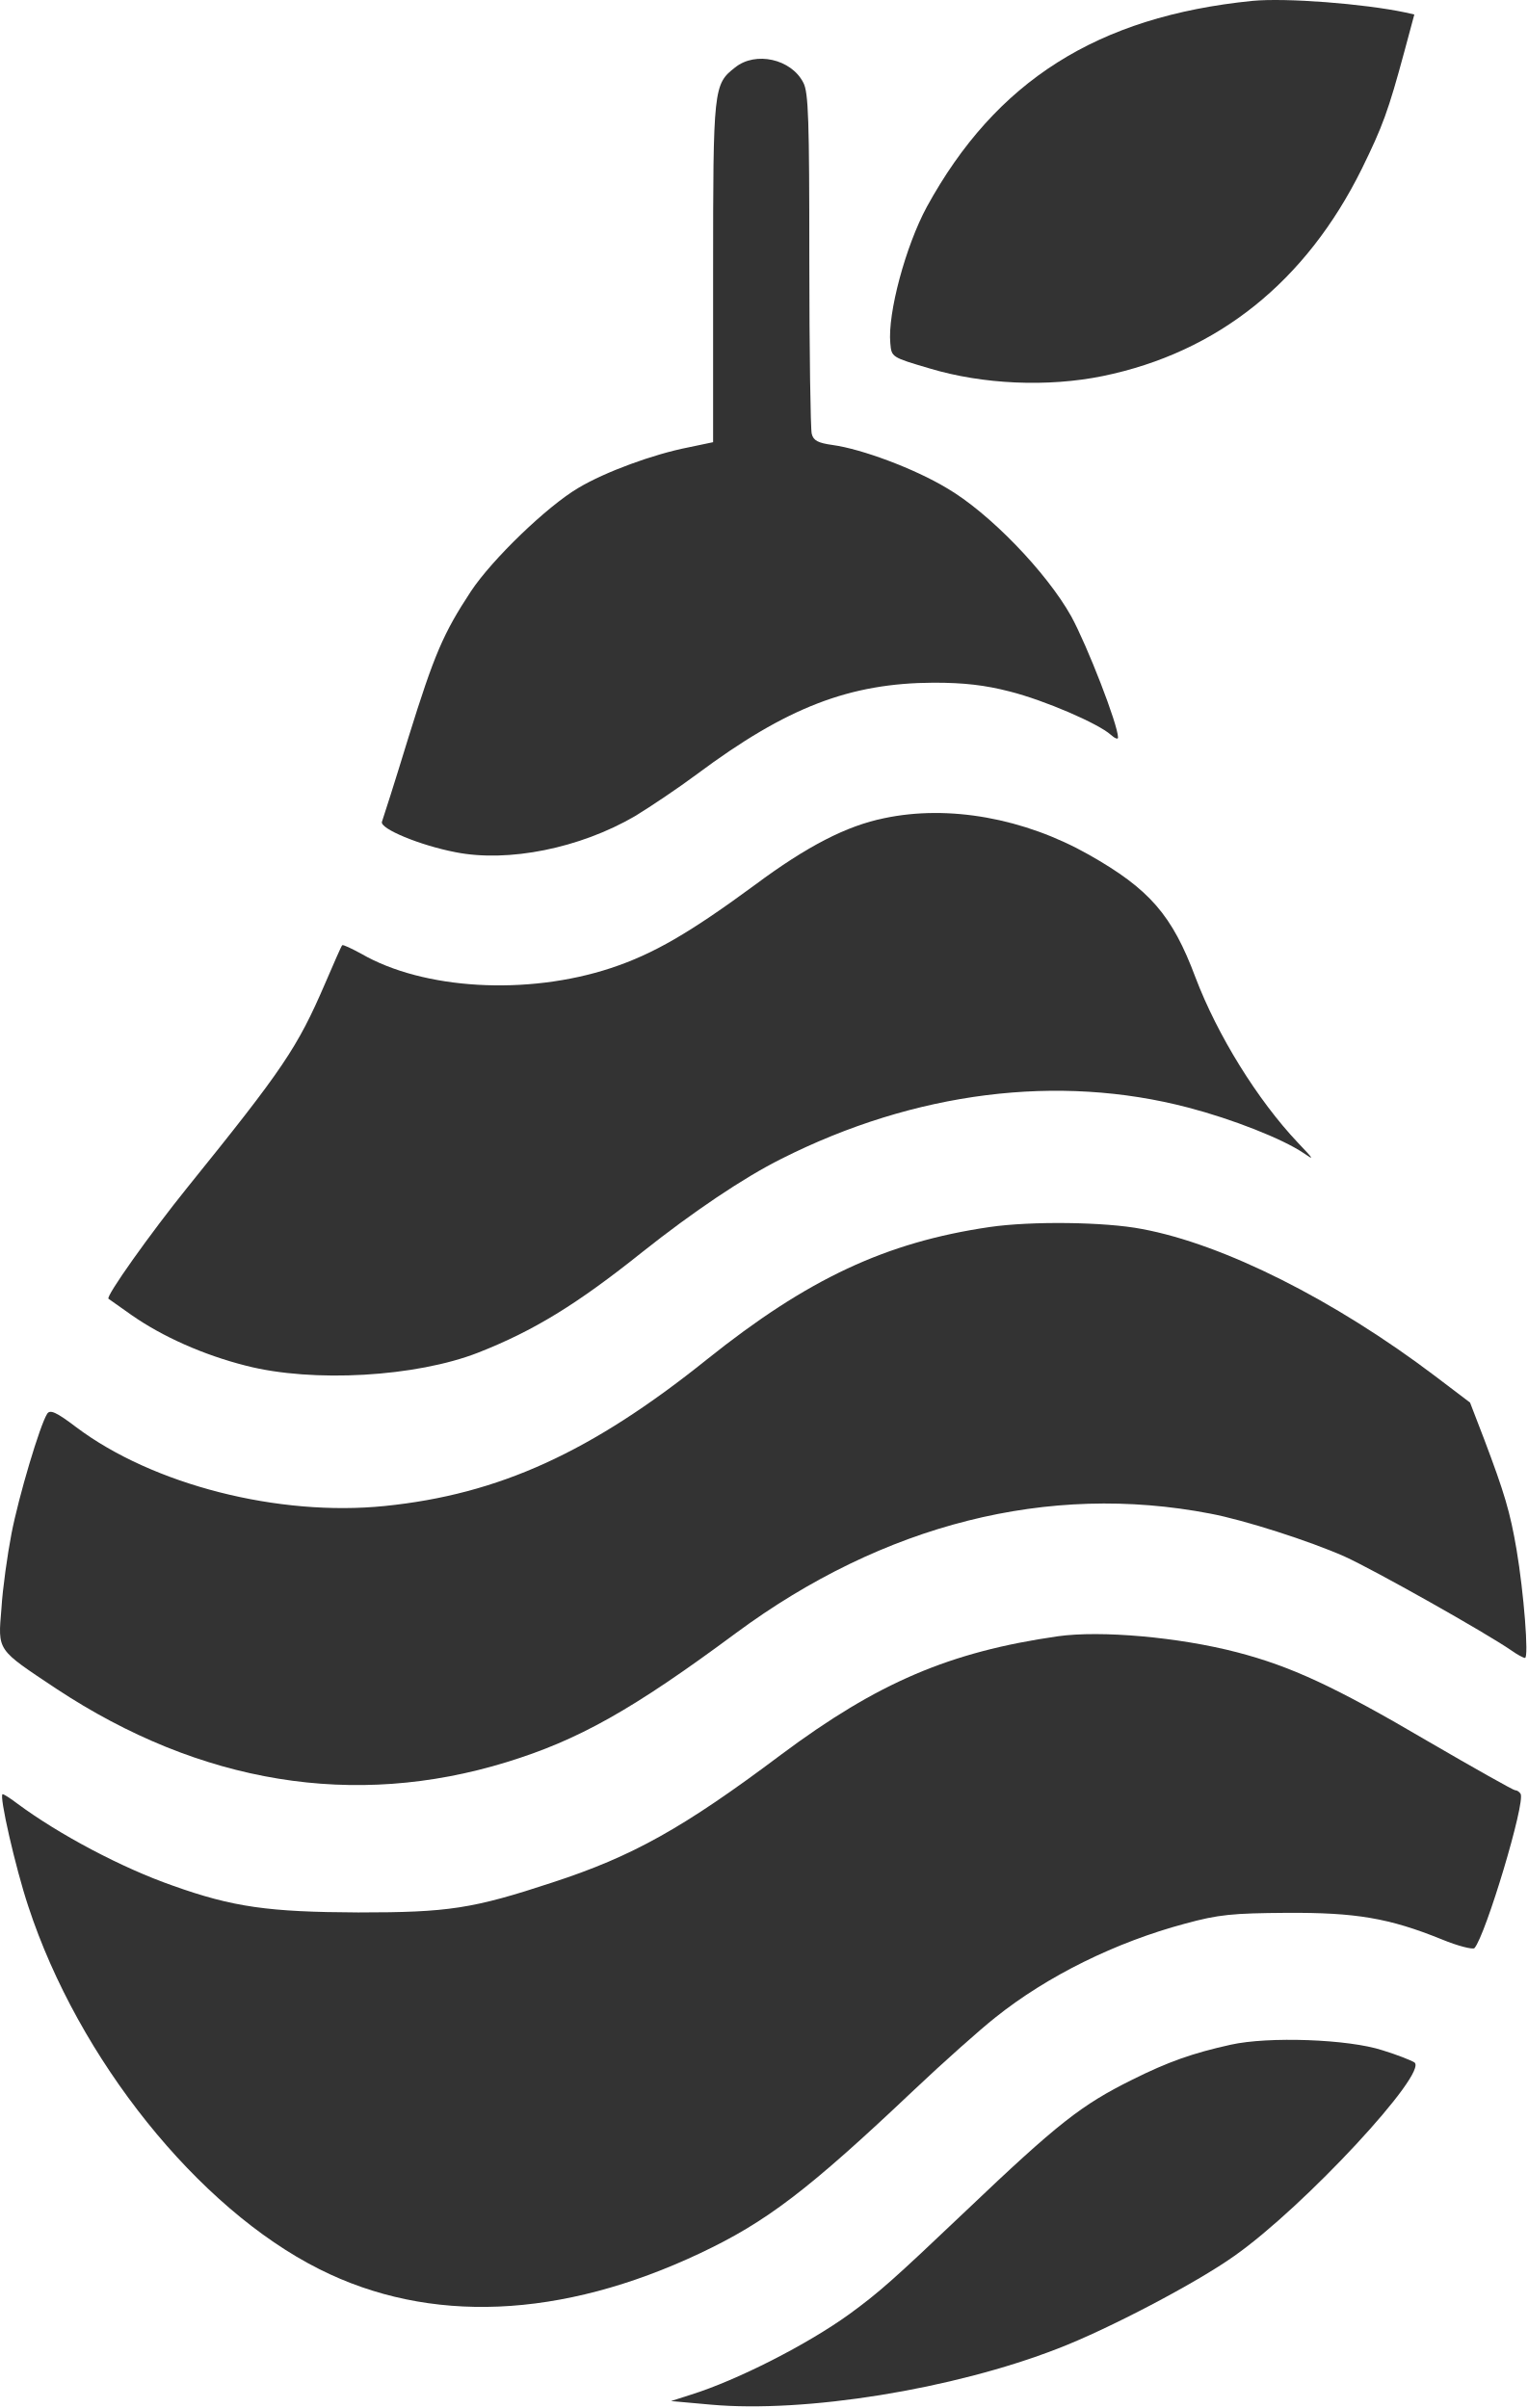
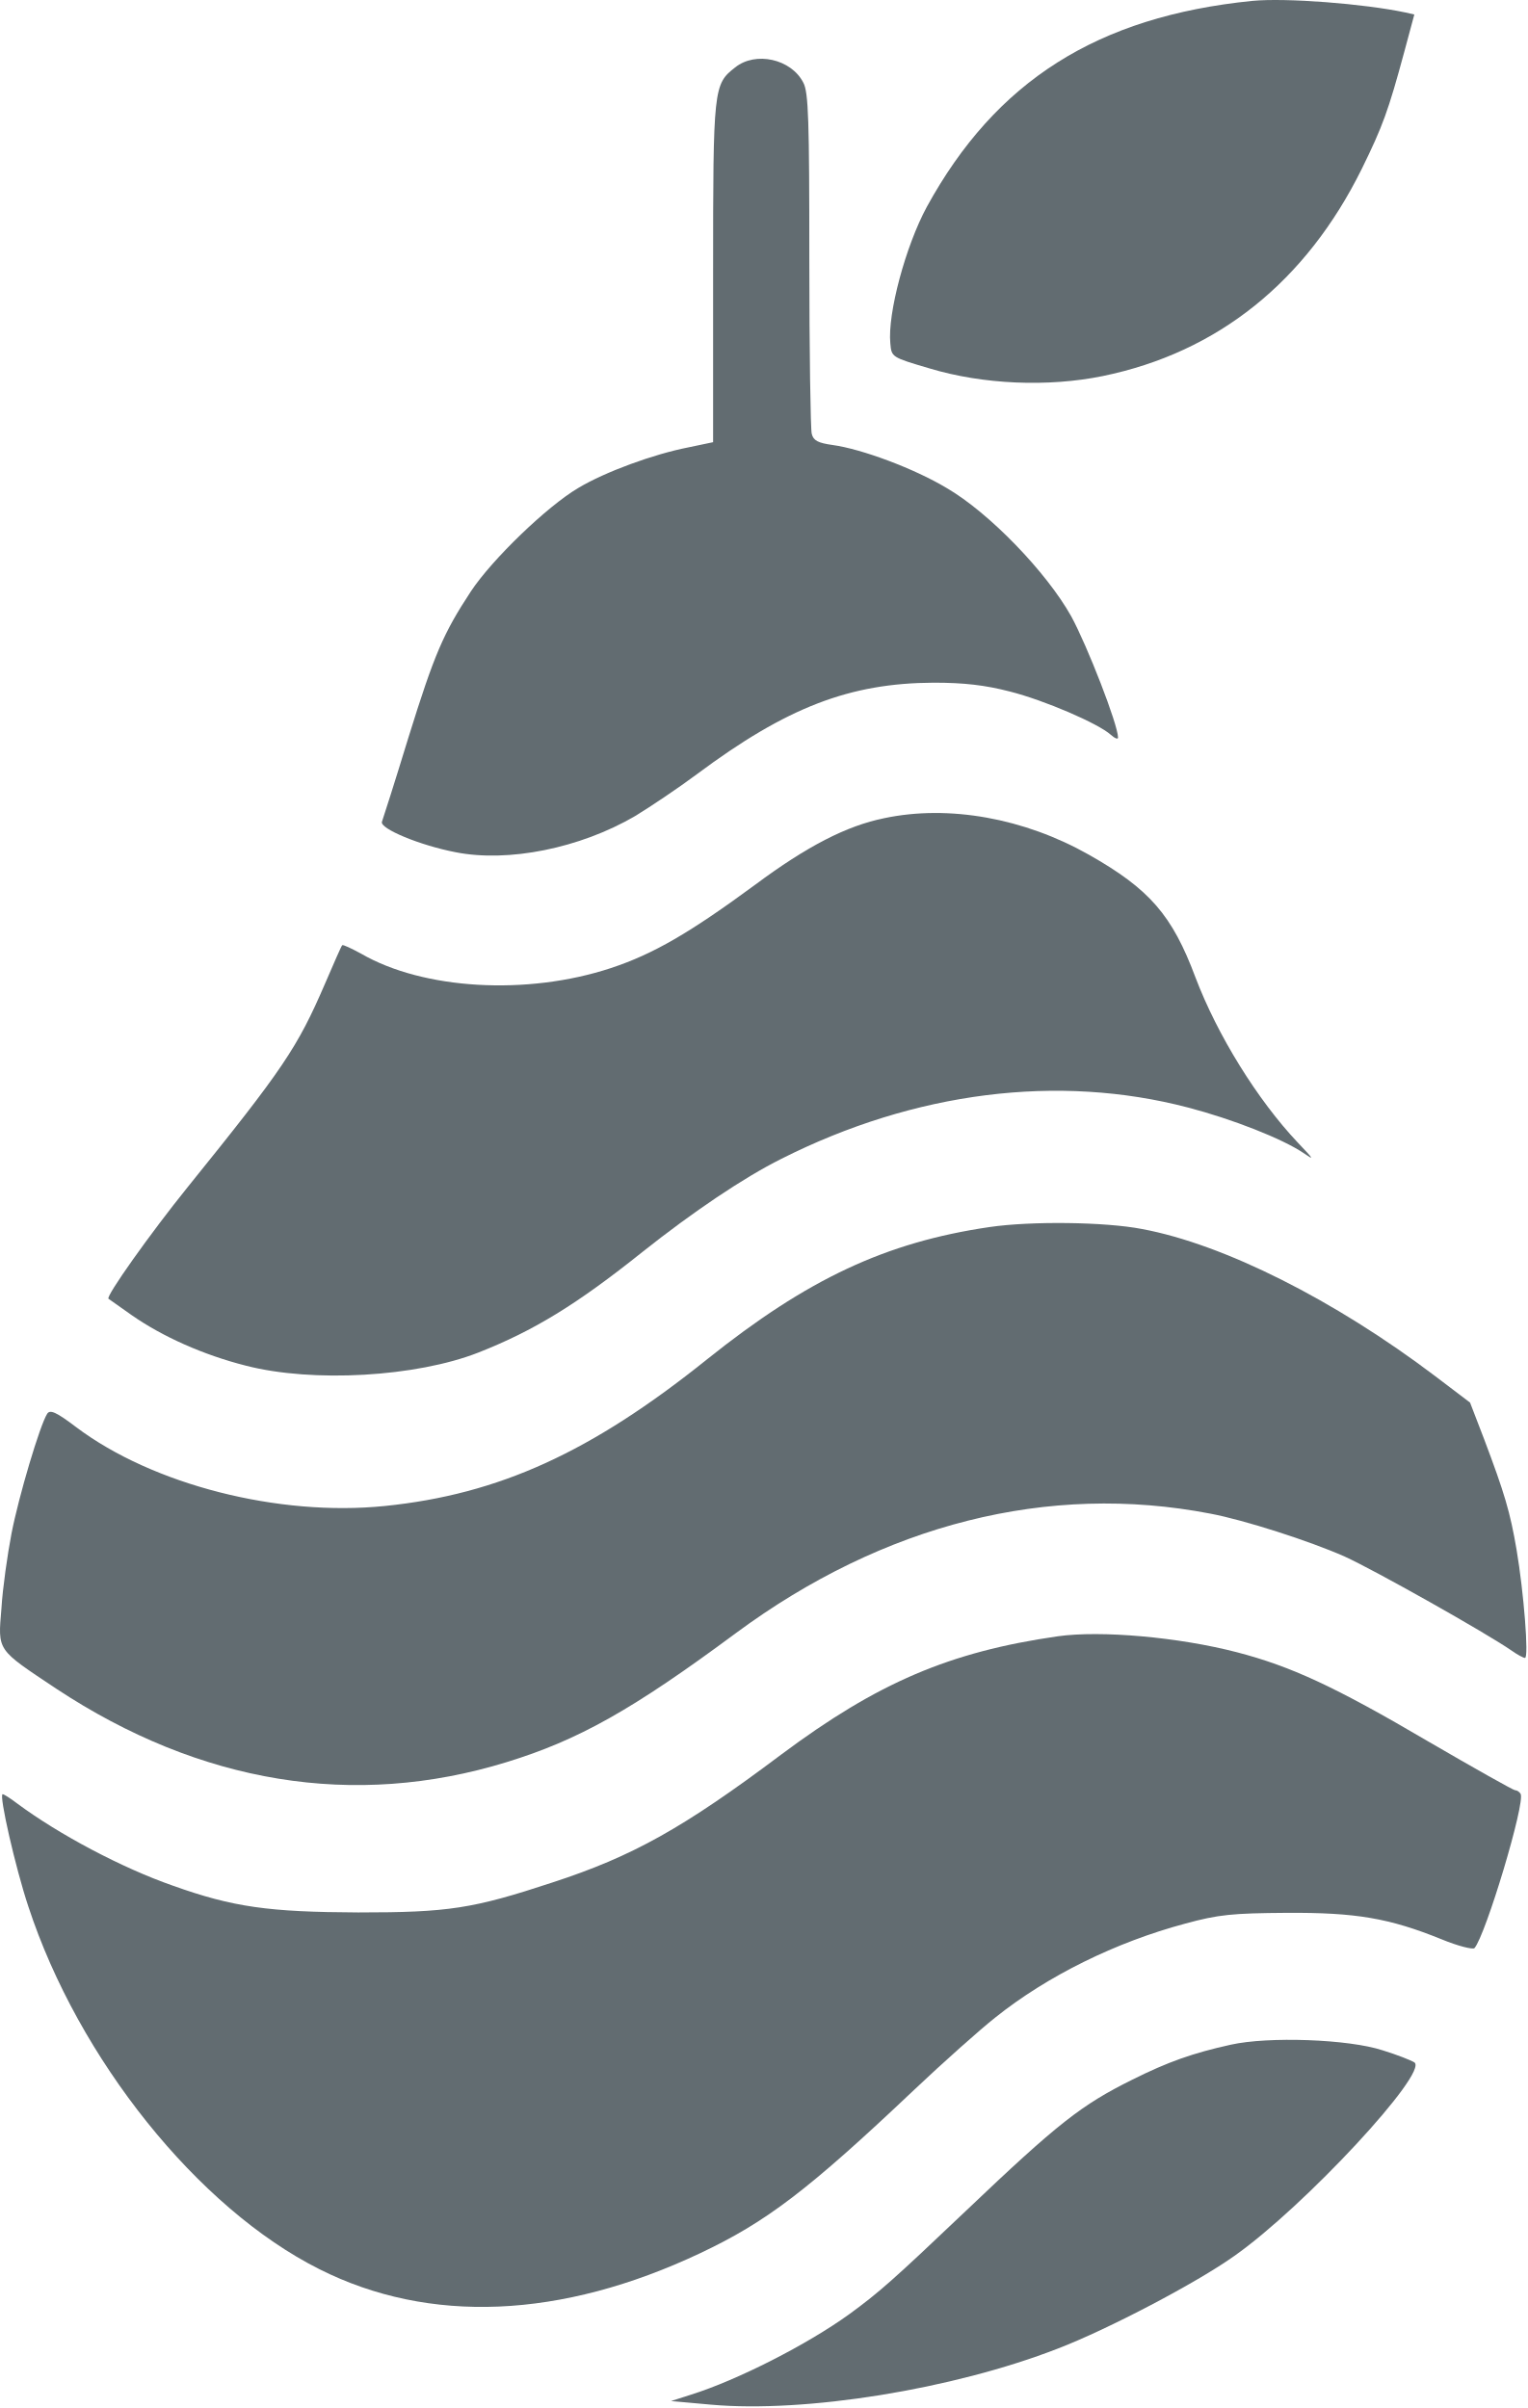
<svg xmlns="http://www.w3.org/2000/svg" width="508" height="801" viewBox="0 0 508 801" fill="none">
-   <path d="M416.484 0.291C364.884 5.491 331.151 26.957 308.217 68.824C301.151 81.891 295.151 104.291 296.084 114.157C296.484 118.824 296.484 118.824 309.151 122.557C326.884 127.891 348.484 128.824 366.751 125.091C405.017 117.224 434.351 93.624 452.884 56.157C459.817 42.024 461.684 36.957 467.017 17.224L470.351 4.824L467.417 4.157C453.551 1.224 427.684 -0.776 416.484 0.291Z" fill="#333333" />
-   <path d="M244.484 22.424C237.284 28.024 237.151 29.224 237.151 90.557V147.091L228.884 148.824C217.284 151.091 201.284 156.957 192.351 162.291C181.951 168.424 163.684 186.024 156.618 196.691C147.418 210.691 144.484 217.491 135.818 245.357C131.418 259.757 127.418 272.291 127.018 273.357C126.218 275.624 139.684 281.224 151.551 283.491C169.018 286.957 192.884 282.157 211.151 271.491C216.218 268.424 225.551 262.157 231.818 257.491C261.684 235.224 282.618 227.224 310.484 227.091C320.618 227.091 327.551 227.891 335.818 230.024C347.418 232.957 365.284 240.691 369.418 244.424C370.751 245.624 371.818 246.024 371.818 245.357C371.818 241.091 361.551 214.691 356.218 204.957C348.084 190.424 329.018 170.557 314.751 162.291C304.084 155.891 286.618 149.357 276.884 148.024C272.084 147.357 270.484 146.557 269.951 144.291C269.551 142.824 269.151 116.691 269.151 86.424C269.151 39.891 268.884 30.691 267.151 27.491C263.151 19.624 251.284 16.957 244.484 22.424Z" fill="#333333" />
-   <path d="M294.084 272.157C281.551 274.691 268.351 281.491 251.151 294.291C229.417 310.291 217.284 317.357 203.151 322.024C175.284 331.224 140.751 329.224 120.084 317.224C116.884 315.491 114.084 314.157 113.817 314.424C113.551 314.557 111.017 320.424 108.084 327.224C98.884 348.557 94.218 355.491 62.351 394.957C50.084 410.157 35.017 431.357 36.084 432.024C36.217 432.157 39.817 434.691 43.817 437.491C53.951 444.557 67.551 450.691 81.817 454.291C104.084 460.024 138.484 458.024 159.151 449.891C177.417 442.691 191.684 434.024 213.684 416.424C230.484 403.091 247.284 391.757 259.817 385.491C304.217 363.091 351.951 357.091 395.151 368.424C409.951 372.291 426.484 378.824 433.417 383.491C437.284 386.157 437.017 385.757 431.551 380.024C418.217 365.891 404.884 344.424 397.551 325.091C389.817 304.424 382.351 295.757 362.084 284.291C340.617 272.157 315.551 267.624 294.084 272.157Z" fill="#333333" />
-   <path d="M329.151 408.157C294.484 413.224 268.484 425.491 235.151 452.157C196.617 483.091 165.951 497.091 127.951 500.957C92.617 504.557 50.751 493.891 25.284 474.691C18.617 469.624 16.617 468.824 15.684 470.291C13.284 474.024 6.217 497.757 3.817 510.157C2.484 517.091 0.884 528.291 0.484 534.957C-0.716 549.357 -1.249 548.424 18.751 561.757C66.617 593.357 117.817 601.757 168.484 586.157C192.351 578.824 210.217 568.824 244.751 543.224C293.817 506.957 348.617 493.091 402.484 503.491C413.817 505.624 435.417 512.557 447.151 517.757C456.884 522.157 494.084 543.091 502.751 549.091C504.617 550.424 506.617 551.491 507.151 551.491C508.484 551.491 506.751 529.624 504.351 515.491C502.217 502.957 500.351 496.691 493.551 478.691L488.884 466.557L477.284 457.757C443.817 432.424 407.017 413.891 379.817 408.824C367.417 406.424 342.884 406.157 329.151 408.157Z" fill="#333333" />
-   <path d="M351.818 544.291C315.684 549.491 291.818 559.757 259.818 583.624C227.151 608.157 210.351 617.491 183.818 626.157C157.151 634.957 149.151 636.157 119.151 636.157C89.418 636.024 77.551 634.424 57.417 627.224C40.617 621.357 19.684 610.291 5.684 599.891C3.418 598.157 1.284 596.824 0.884 596.824C-0.449 596.824 5.151 621.357 9.418 634.157C26.084 684.957 65.817 734.557 106.218 754.824C142.751 773.224 186.618 771.357 232.884 749.491C254.884 739.091 268.751 728.557 303.951 695.224C313.818 685.891 325.951 675.091 331.018 671.091C348.351 657.224 371.151 646.024 394.084 639.891C405.284 636.824 409.951 636.424 427.818 636.291C450.884 636.157 461.951 638.024 479.418 645.091C484.884 647.357 489.818 648.557 490.351 648.024C494.084 643.757 507.418 599.357 505.684 596.691C505.284 596.024 504.484 595.491 503.818 595.491C503.284 595.491 490.218 588.157 474.884 579.224C443.818 560.957 429.284 554.291 411.418 549.624C391.951 544.557 366.084 542.291 351.818 544.291Z" fill="#333333" />
-   <path d="M409.284 680.157C396.618 682.957 388.351 685.891 376.618 691.757C359.684 700.157 351.951 706.157 321.151 735.491C297.018 758.424 292.351 762.557 282.484 769.757C268.484 779.891 245.151 791.757 229.818 796.557L223.151 798.691L236.484 799.891C267.684 802.691 316.884 794.824 351.818 781.224C368.484 774.824 397.951 759.357 410.484 750.424C433.818 734.024 475.284 689.224 470.351 686.024C469.284 685.357 464.618 683.491 459.818 682.024C448.484 678.291 421.818 677.357 409.284 680.157Z" fill="#333333" />
+   <path d="M416.484 0.291C364.884 5.491 331.151 26.957 308.217 68.824C301.151 81.891 295.151 104.291 296.084 114.157C296.484 118.824 296.484 118.824 309.151 122.557C326.884 127.891 348.484 128.824 366.751 125.091C405.017 117.224 434.351 93.624 452.884 56.157C459.817 42.024 461.684 36.957 467.017 17.224L470.351 4.824L467.417 4.157C453.551 1.224 427.684 -0.776 416.484 0.291Z" fill="#626c71" />
+   <path d="M244.484 22.424C237.284 28.024 237.151 29.224 237.151 90.557V147.091L228.884 148.824C217.284 151.091 201.284 156.957 192.351 162.291C181.951 168.424 163.684 186.024 156.618 196.691C147.418 210.691 144.484 217.491 135.818 245.357C131.418 259.757 127.418 272.291 127.018 273.357C126.218 275.624 139.684 281.224 151.551 283.491C169.018 286.957 192.884 282.157 211.151 271.491C216.218 268.424 225.551 262.157 231.818 257.491C261.684 235.224 282.618 227.224 310.484 227.091C320.618 227.091 327.551 227.891 335.818 230.024C347.418 232.957 365.284 240.691 369.418 244.424C370.751 245.624 371.818 246.024 371.818 245.357C371.818 241.091 361.551 214.691 356.218 204.957C348.084 190.424 329.018 170.557 314.751 162.291C304.084 155.891 286.618 149.357 276.884 148.024C272.084 147.357 270.484 146.557 269.951 144.291C269.551 142.824 269.151 116.691 269.151 86.424C269.151 39.891 268.884 30.691 267.151 27.491C263.151 19.624 251.284 16.957 244.484 22.424Z" fill="#626c71" />
+   <path d="M294.084 272.157C281.551 274.691 268.351 281.491 251.151 294.291C229.417 310.291 217.284 317.357 203.151 322.024C175.284 331.224 140.751 329.224 120.084 317.224C116.884 315.491 114.084 314.157 113.817 314.424C113.551 314.557 111.017 320.424 108.084 327.224C98.884 348.557 94.218 355.491 62.351 394.957C50.084 410.157 35.017 431.357 36.084 432.024C36.217 432.157 39.817 434.691 43.817 437.491C53.951 444.557 67.551 450.691 81.817 454.291C104.084 460.024 138.484 458.024 159.151 449.891C177.417 442.691 191.684 434.024 213.684 416.424C230.484 403.091 247.284 391.757 259.817 385.491C304.217 363.091 351.951 357.091 395.151 368.424C409.951 372.291 426.484 378.824 433.417 383.491C437.284 386.157 437.017 385.757 431.551 380.024C418.217 365.891 404.884 344.424 397.551 325.091C389.817 304.424 382.351 295.757 362.084 284.291C340.617 272.157 315.551 267.624 294.084 272.157Z" fill="#626c71" />
+   <path d="M329.151 408.157C294.484 413.224 268.484 425.491 235.151 452.157C196.617 483.091 165.951 497.091 127.951 500.957C92.617 504.557 50.751 493.891 25.284 474.691C18.617 469.624 16.617 468.824 15.684 470.291C13.284 474.024 6.217 497.757 3.817 510.157C2.484 517.091 0.884 528.291 0.484 534.957C-0.716 549.357 -1.249 548.424 18.751 561.757C66.617 593.357 117.817 601.757 168.484 586.157C192.351 578.824 210.217 568.824 244.751 543.224C293.817 506.957 348.617 493.091 402.484 503.491C413.817 505.624 435.417 512.557 447.151 517.757C456.884 522.157 494.084 543.091 502.751 549.091C504.617 550.424 506.617 551.491 507.151 551.491C508.484 551.491 506.751 529.624 504.351 515.491C502.217 502.957 500.351 496.691 493.551 478.691L488.884 466.557L477.284 457.757C443.817 432.424 407.017 413.891 379.817 408.824C367.417 406.424 342.884 406.157 329.151 408.157Z" fill="#626c71" />
+   <path d="M351.818 544.291C315.684 549.491 291.818 559.757 259.818 583.624C227.151 608.157 210.351 617.491 183.818 626.157C157.151 634.957 149.151 636.157 119.151 636.157C89.418 636.024 77.551 634.424 57.417 627.224C40.617 621.357 19.684 610.291 5.684 599.891C3.418 598.157 1.284 596.824 0.884 596.824C-0.449 596.824 5.151 621.357 9.418 634.157C26.084 684.957 65.817 734.557 106.218 754.824C142.751 773.224 186.618 771.357 232.884 749.491C254.884 739.091 268.751 728.557 303.951 695.224C313.818 685.891 325.951 675.091 331.018 671.091C348.351 657.224 371.151 646.024 394.084 639.891C405.284 636.824 409.951 636.424 427.818 636.291C450.884 636.157 461.951 638.024 479.418 645.091C484.884 647.357 489.818 648.557 490.351 648.024C494.084 643.757 507.418 599.357 505.684 596.691C505.284 596.024 504.484 595.491 503.818 595.491C503.284 595.491 490.218 588.157 474.884 579.224C443.818 560.957 429.284 554.291 411.418 549.624C391.951 544.557 366.084 542.291 351.818 544.291Z" fill="#626c71" />
+   <path d="M409.284 680.157C396.618 682.957 388.351 685.891 376.618 691.757C359.684 700.157 351.951 706.157 321.151 735.491C297.018 758.424 292.351 762.557 282.484 769.757C268.484 779.891 245.151 791.757 229.818 796.557L223.151 798.691L236.484 799.891C267.684 802.691 316.884 794.824 351.818 781.224C368.484 774.824 397.951 759.357 410.484 750.424C433.818 734.024 475.284 689.224 470.351 686.024C469.284 685.357 464.618 683.491 459.818 682.024C448.484 678.291 421.818 677.357 409.284 680.157Z" fill="#626c71" />
</svg>
